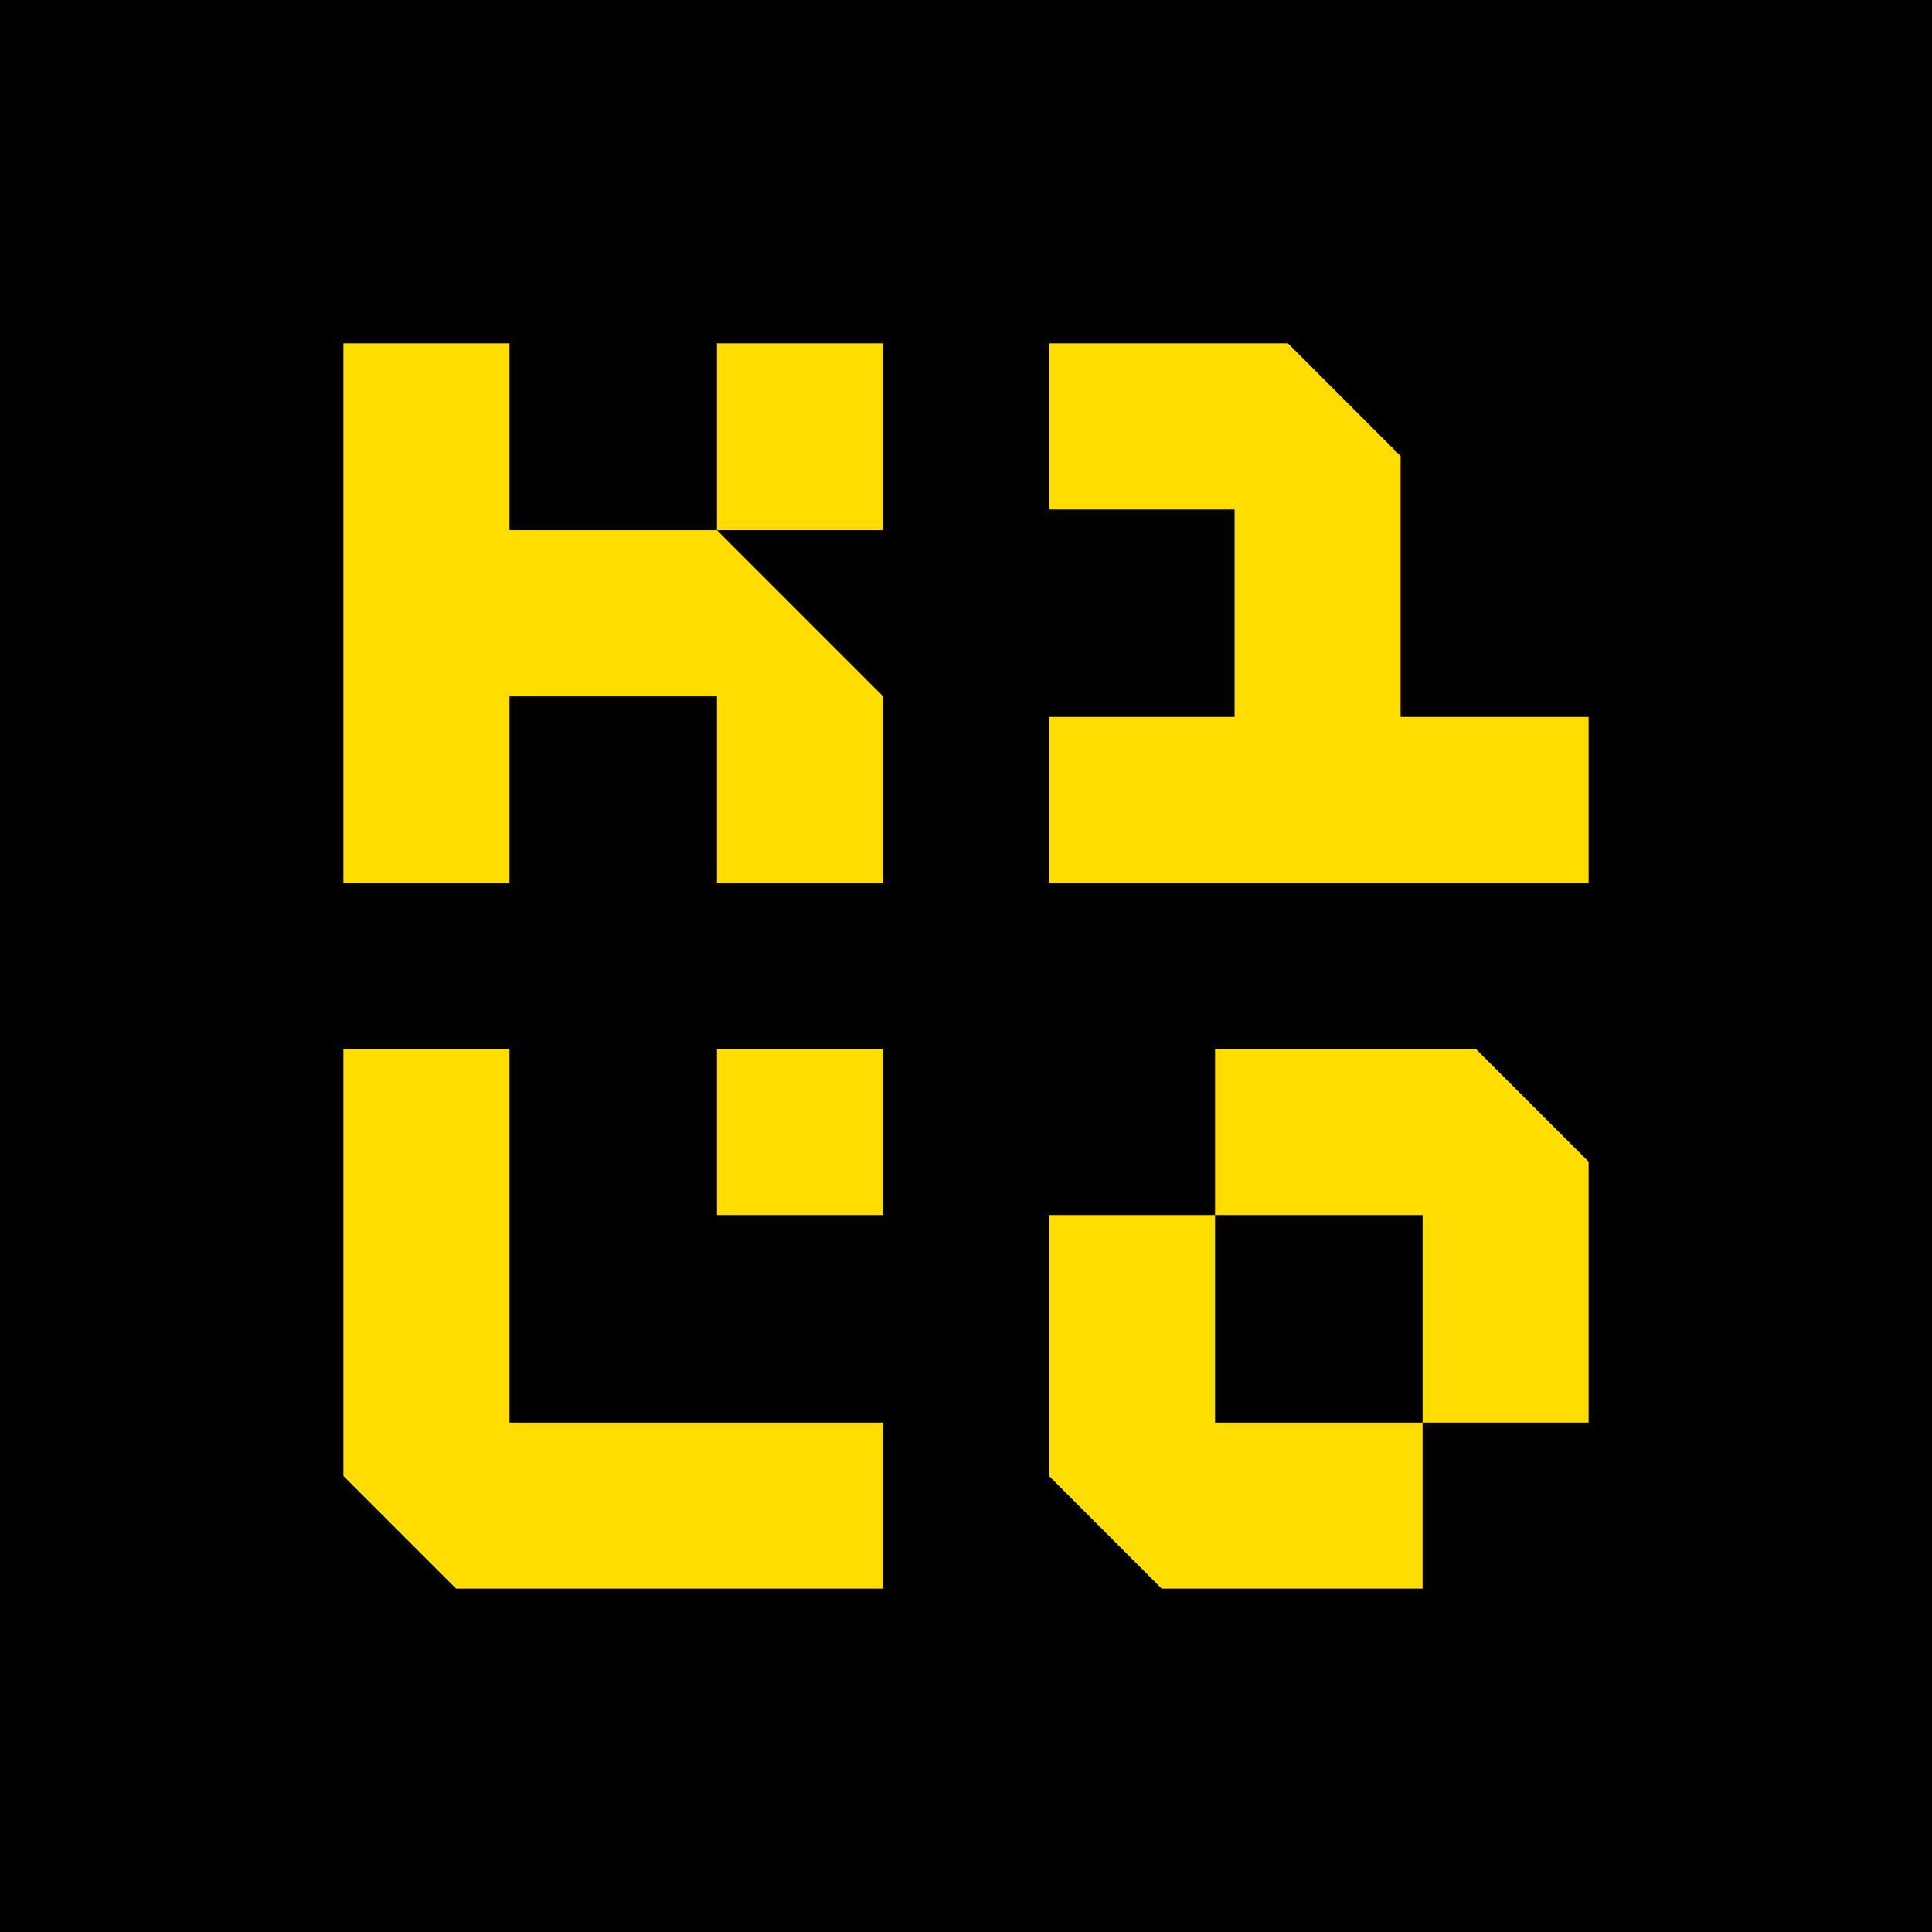
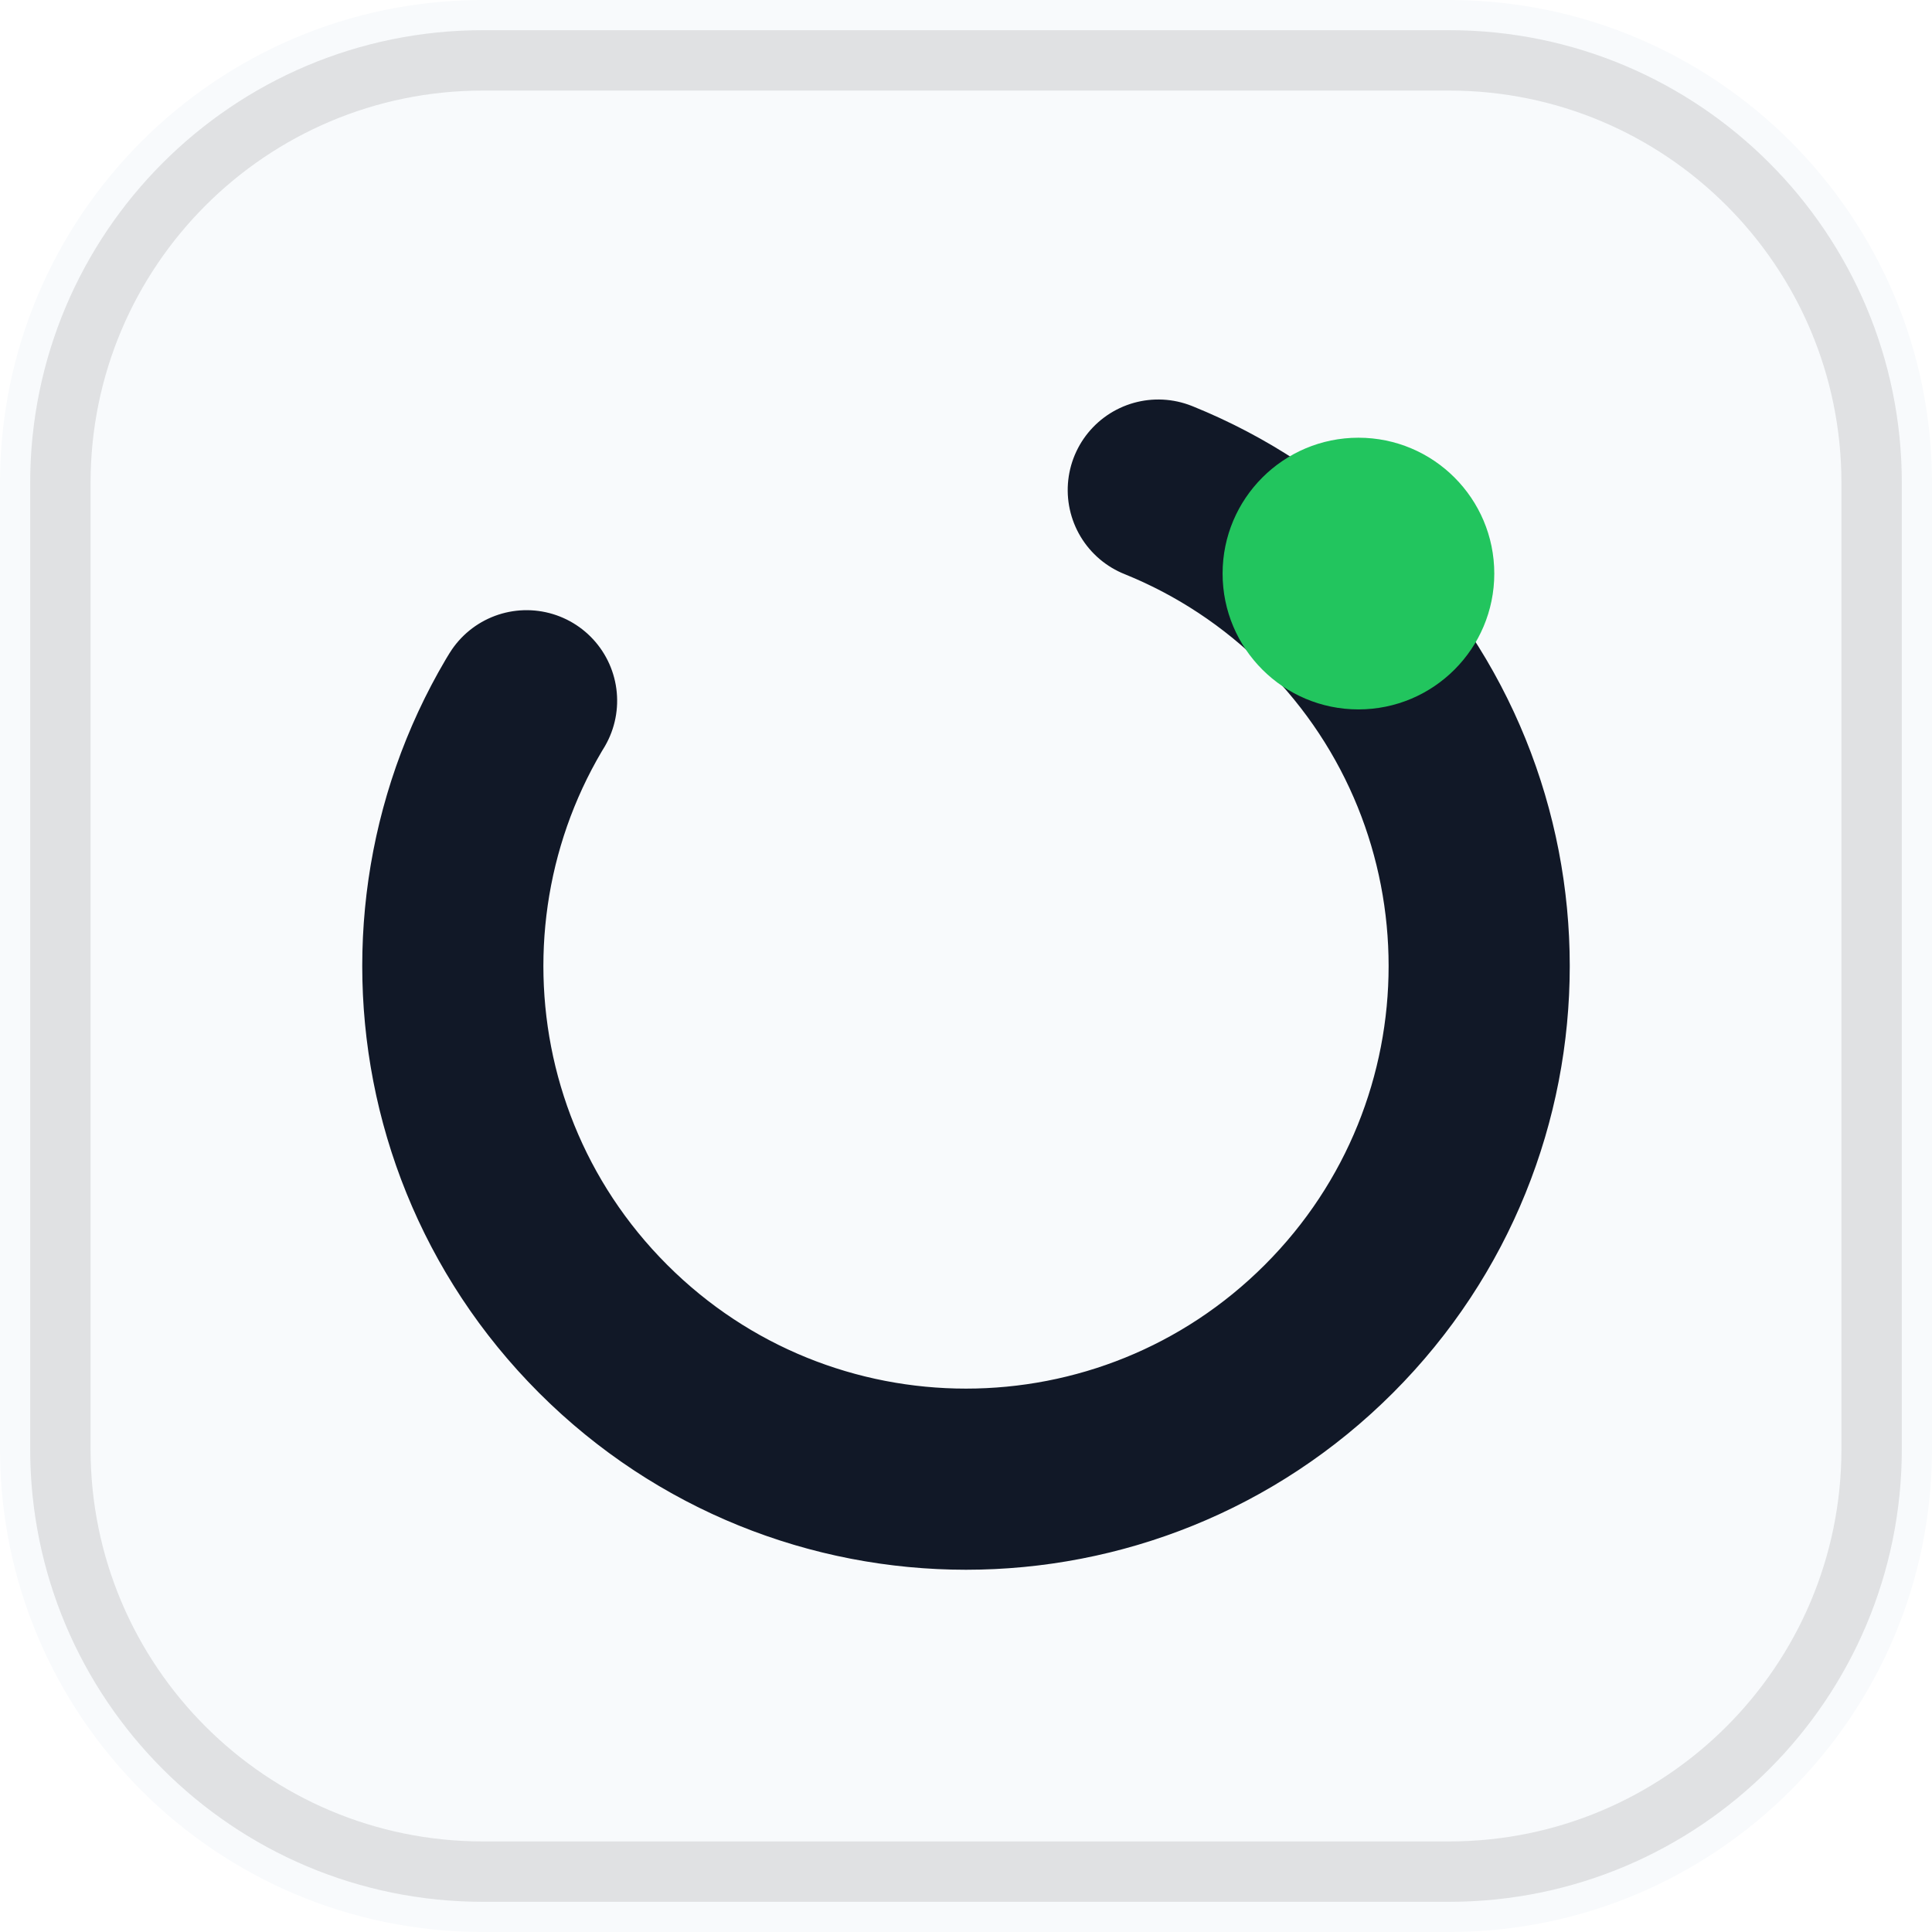
<svg xmlns="http://www.w3.org/2000/svg" width="512" height="512" viewBox="0 0 512 512" fill="none">
-   <path d="M512 0H0V512H512V0Z" fill="black" />
-   <path d="M322 377H377V421H307.857L278 391.143V322H322V377ZM421 307.857L391.143 278H322V322L377 322V377H421V307.857ZM234 278H190V322H234V278ZM91 391.143L120.857 421H234V377H135V278H91V391.143ZM371.172 189.999V120.856L341.315 90.999H278V135H327.172V189.999H278V233.999H421V189.999H371.172ZM135 91H91V233.999H135V184.5H190V233.999H234V184.5L190 140.5H135V91ZM234 91H190V140.5H234V91Z" fill="#FFDD00" />
+   <rect width="512" height="512" rx="128" fill="#f8fafc" />
+   <rect x="16" y="16" width="480" height="480" rx="112" stroke="rgba(0,0,0,0.1)" stroke-width="16" />
+   <circle cx="256" cy="256" r="136" stroke="#111827" stroke-width="48" stroke-linecap="round" stroke-dasharray="608 192" transform="rotate(-45 256 256)" />
+   <circle cx="360" cy="152" r="36" fill="#22c55e" />
</svg>
